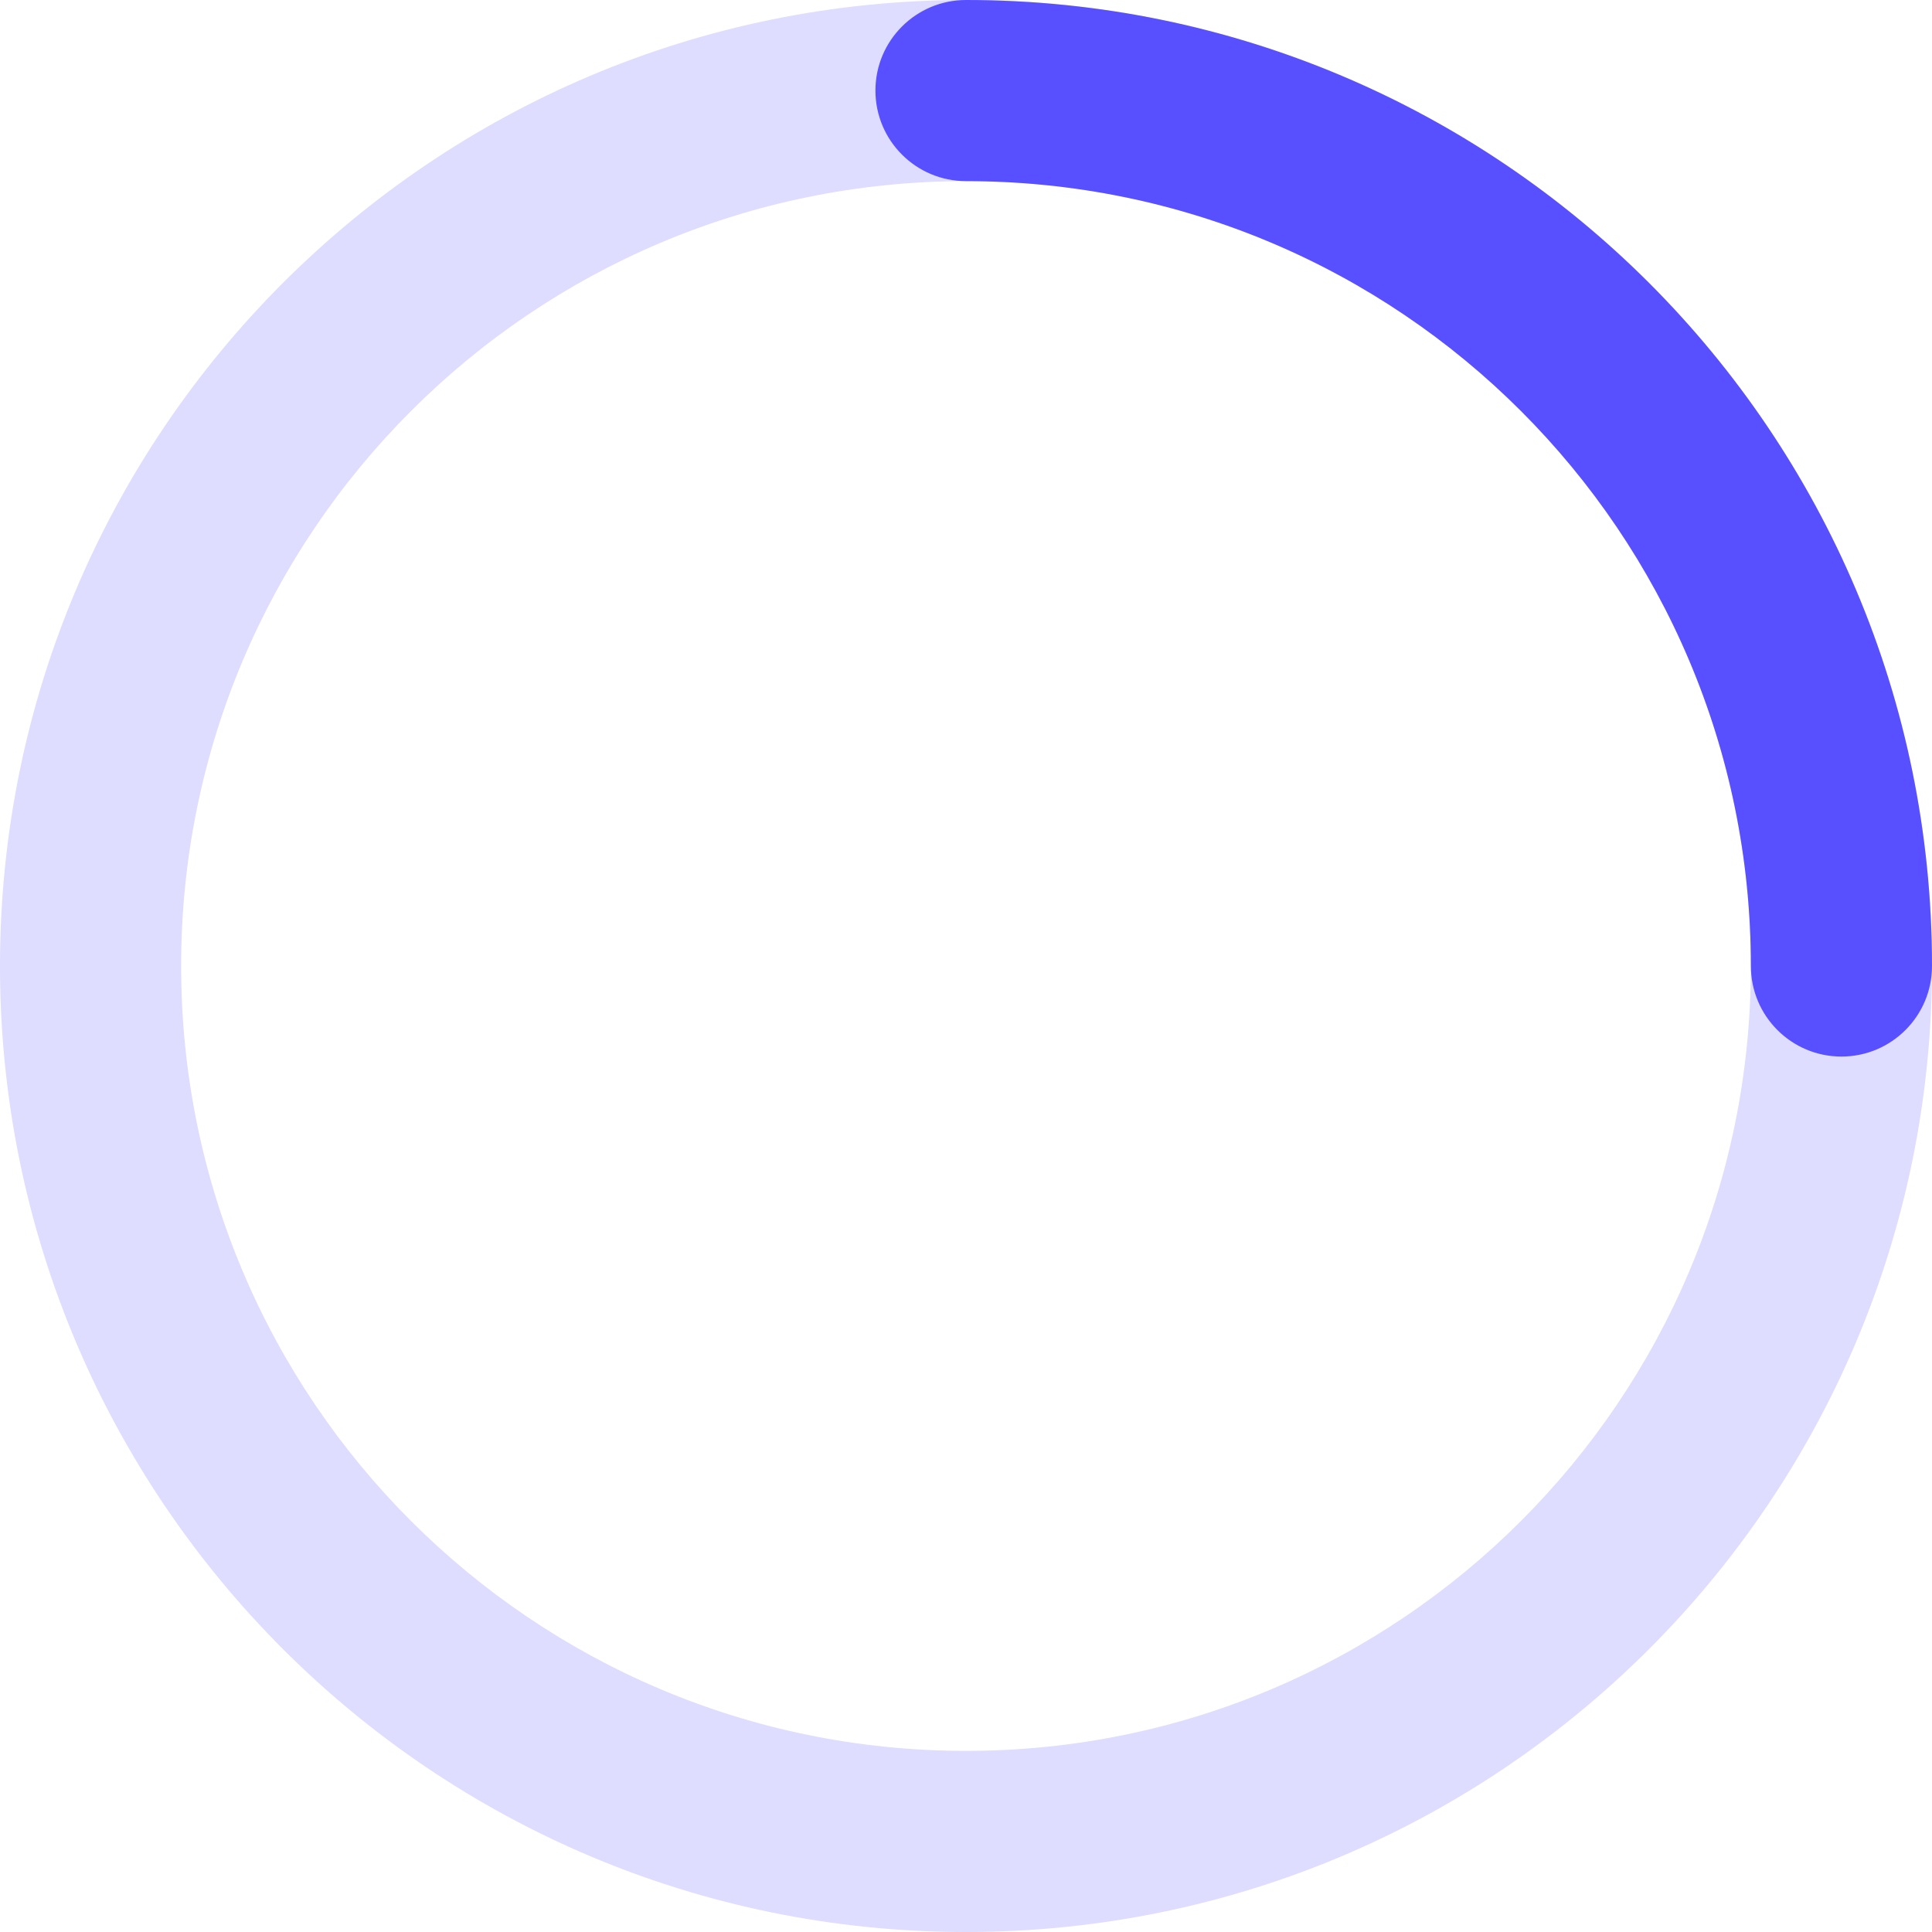
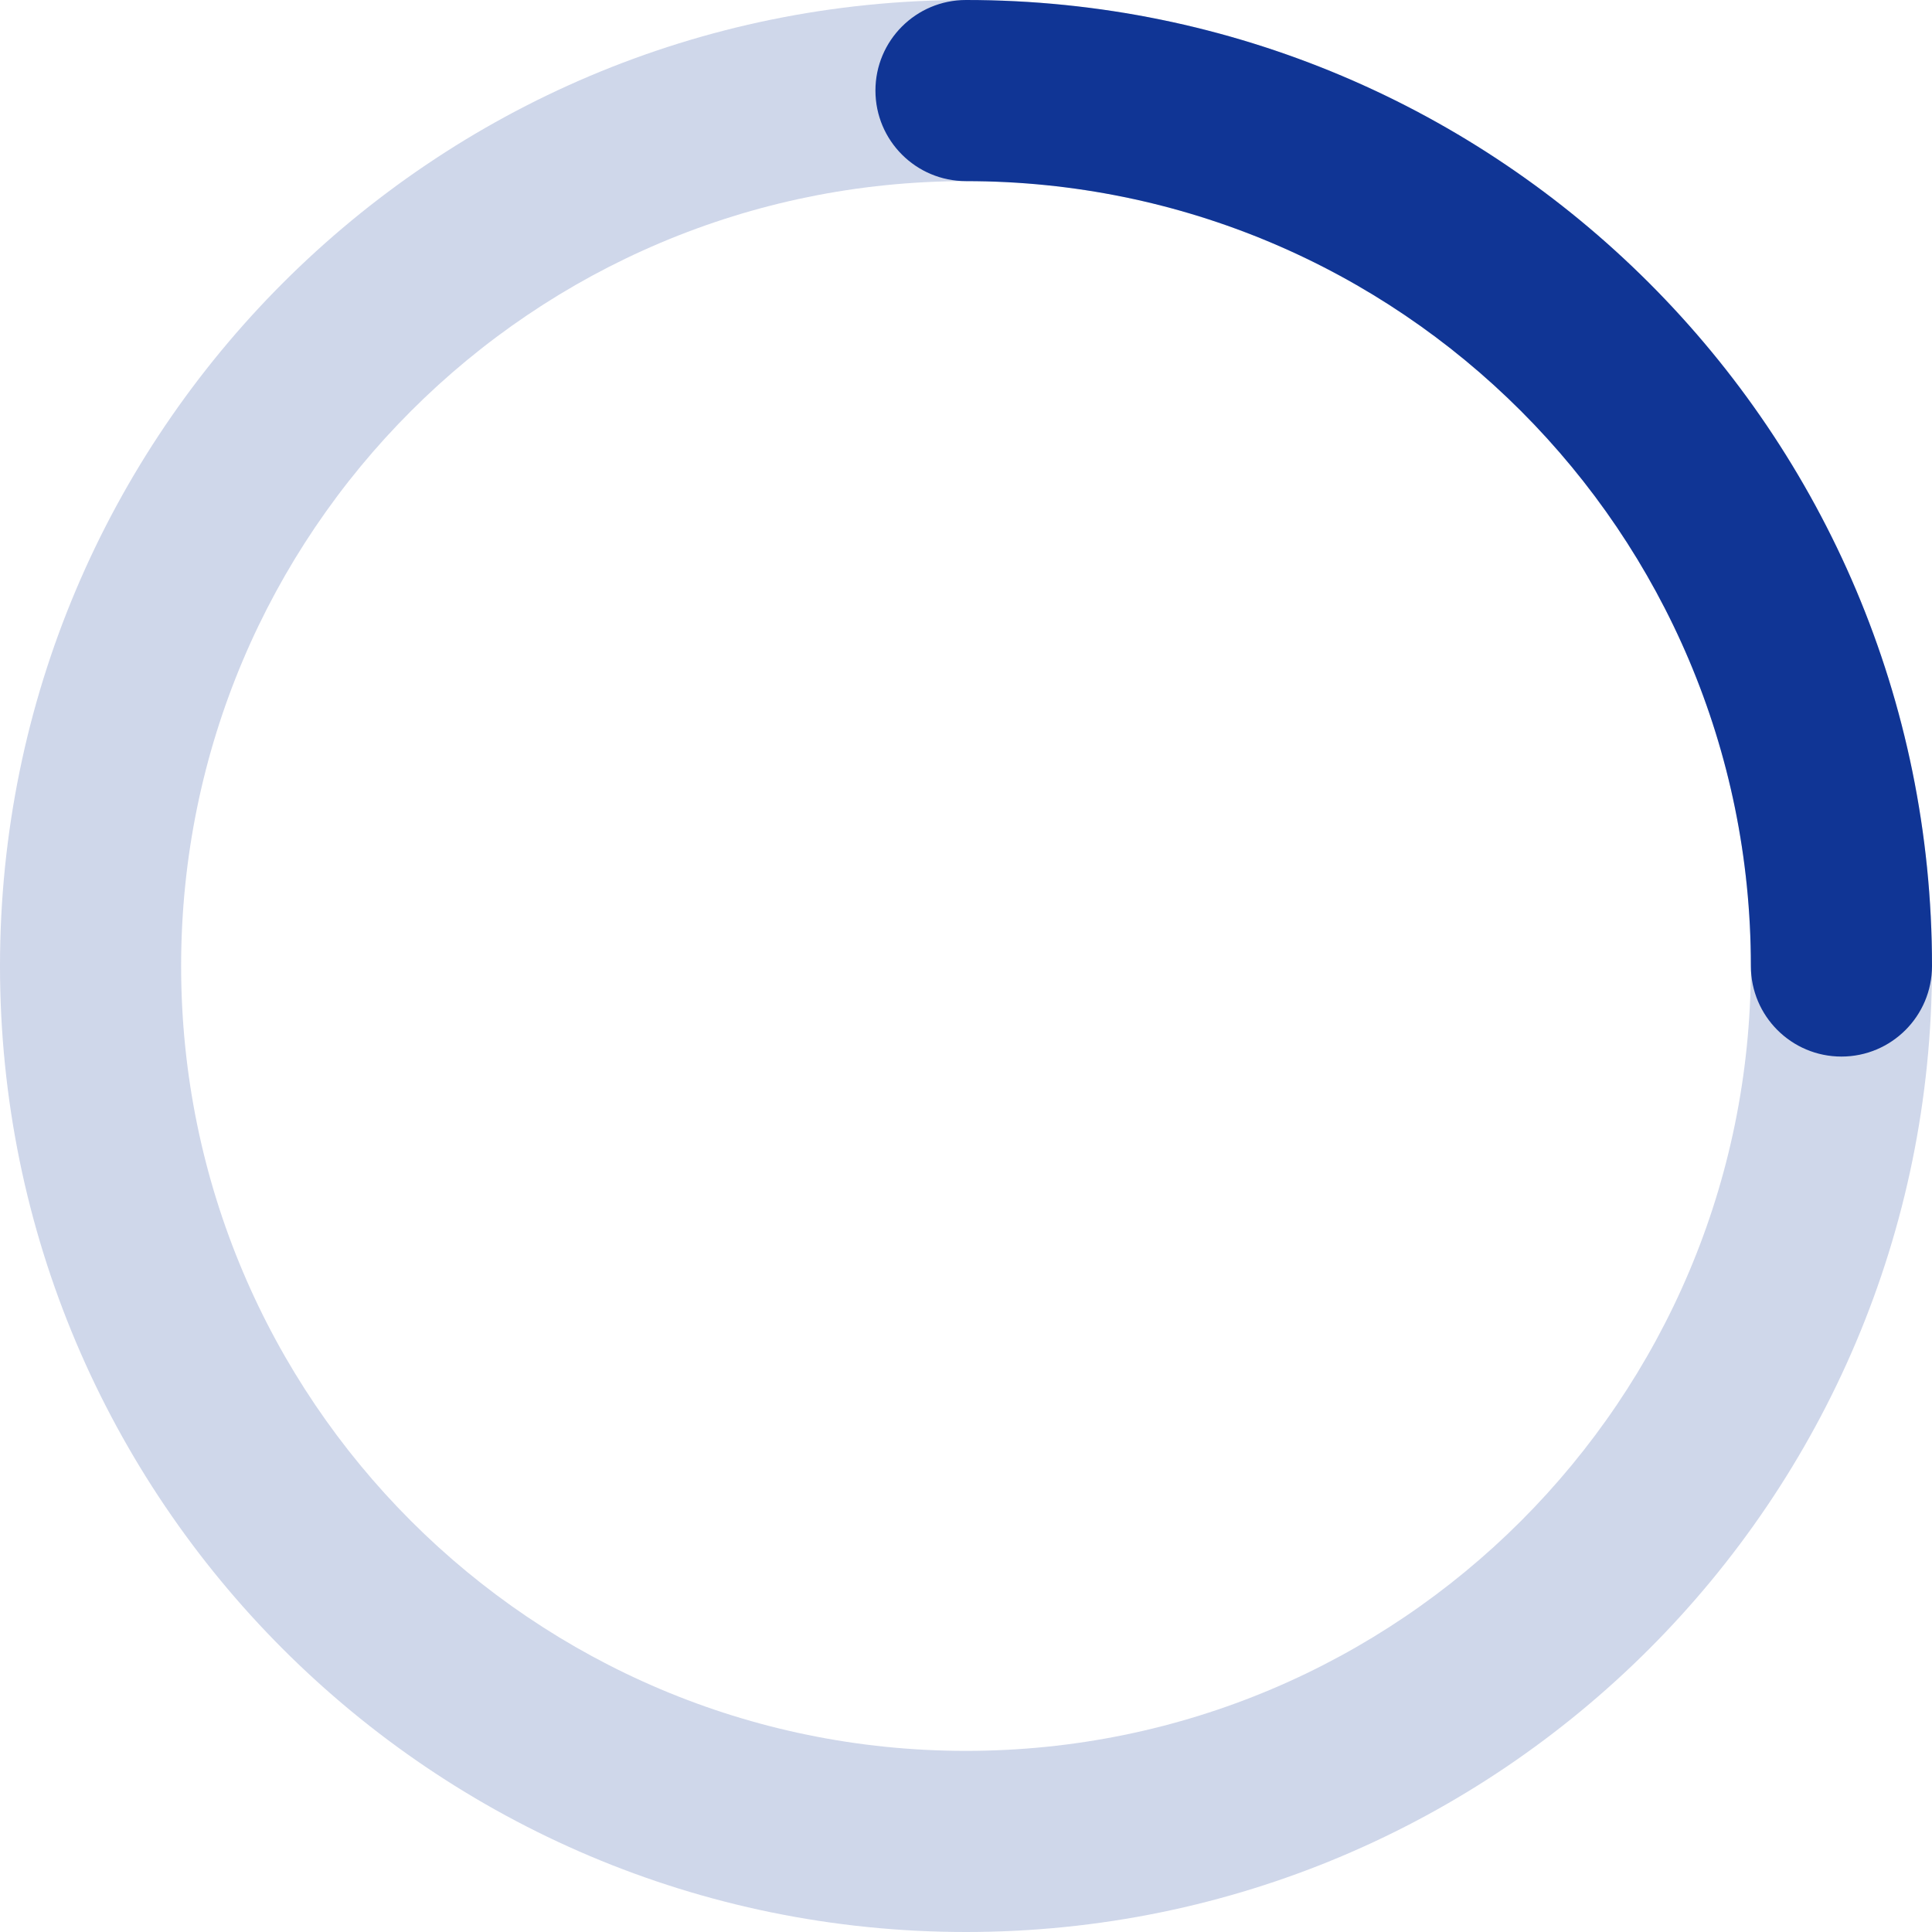
<svg xmlns="http://www.w3.org/2000/svg" width="40px" height="40px" viewBox="0 0 16 16" fill="none" class="hds-flight-icon--animation-loading">
-   <g fill="#5850FF" fill-rule="evenodd" clip-rule="evenodd">
+   <g fill="#103595" fill-rule="evenodd" clip-rule="evenodd">
    <path d="M8 1.5a6.5 6.5 0 100 13 6.5 6.5 0 000-13zM0 8a8 8 0 1116 0A8 8 0 010 8z" opacity=".2" />
    <path d="M7.25.75A.75.75 0 018 0a8 8 0 018 8 .75.75 0 01-1.5 0A6.5 6.5 0 008 1.5a.75.75 0 01-.75-.75z" />
  </g>
</svg>
